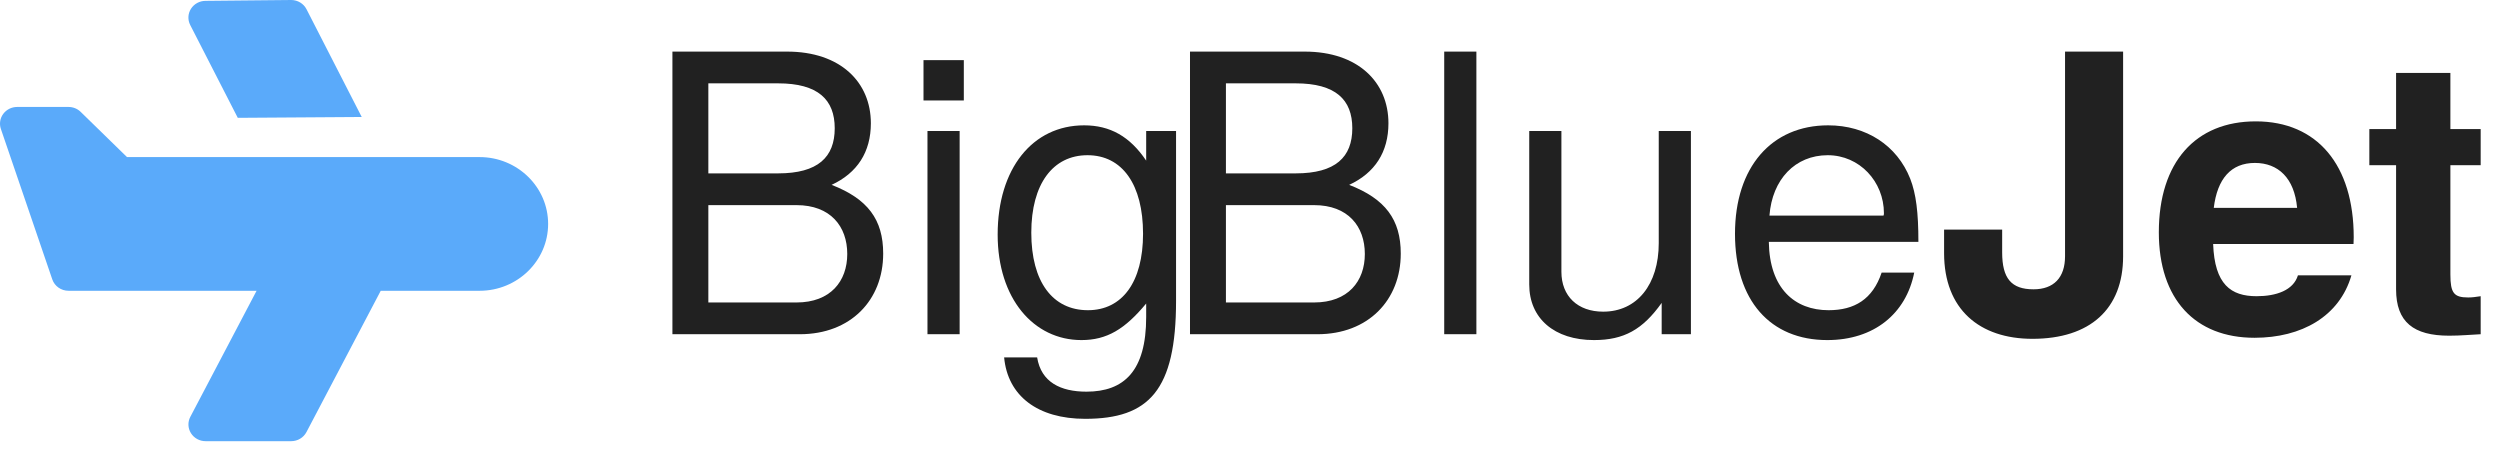
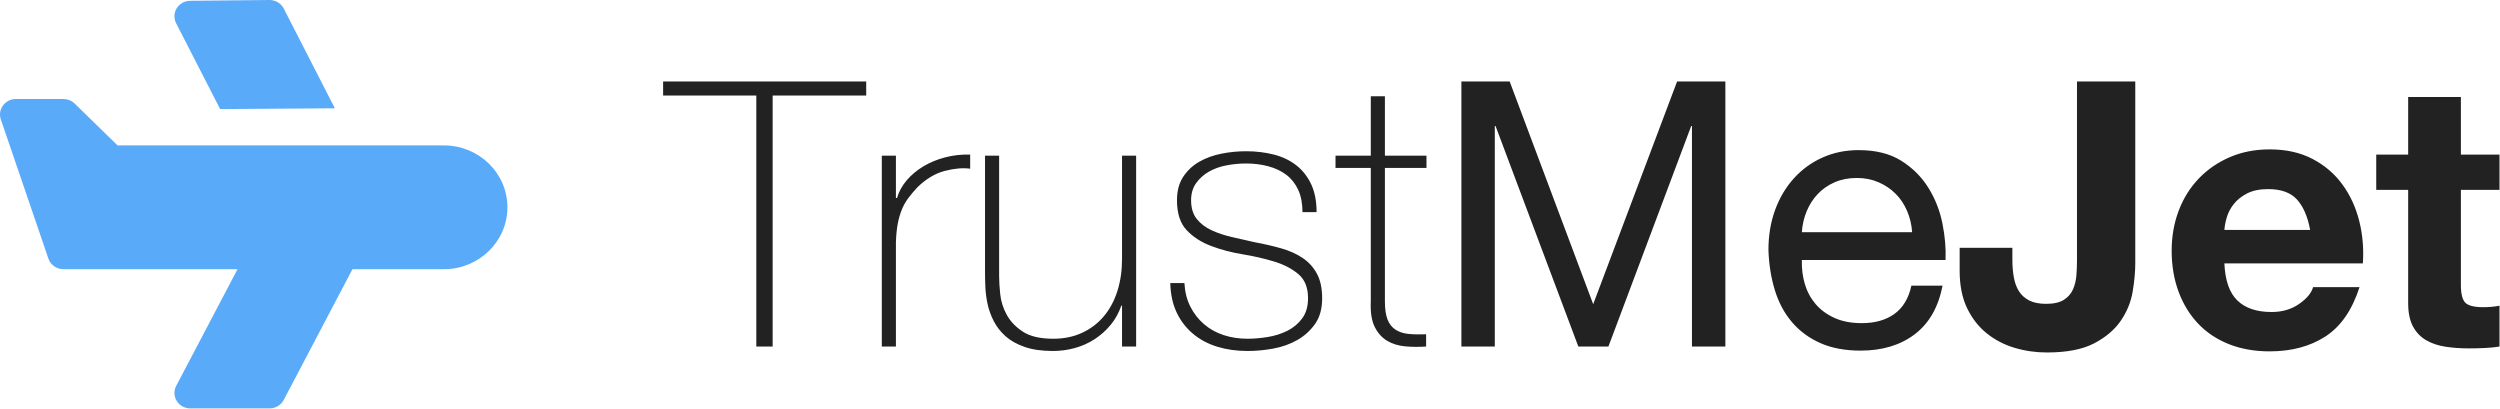
- <svg xmlns="http://www.w3.org/2000/svg" width="187px" height="34px" viewBox="0 0 187 34" version="1.1">
+ <svg xmlns="http://www.w3.org/2000/svg" width="202px" height="33px" viewBox="0 0 202 33" version="1.1">
  <g id="Page-1" stroke="none" stroke-width="1" fill="none" fill-rule="evenodd">
-     <g id="airline-home" transform="translate(-133, -54)">
-       <g id="BigBlueJet" transform="translate(133, 51)">
-         <text font-family="HelveticaNeue-Thin, Helvetica Neue" font-size="29" font-weight="300" line-spacing="39" fill="#212121">
-           <tspan x="48" y="28">Big</tspan>
-           <tspan x="86.715" y="28" font-family="HelveticaNeue, Helvetica Neue" font-weight="normal">Blue</tspan>
-           <tspan x="144.715" y="28" font-family="HelveticaNeue-Bold, Helvetica Neue" font-weight="bold">Jet</tspan>
-         </text>
-         <path d="M17.786,11.814 L14.229,4.872 C14.03,4.485 14.05,4.025 14.285,3.656 C14.519,3.289 14.931,3.064 15.375,3.064 L21.781,3 C22.267,3 22.71,3.267 22.927,3.691 L27.057,11.75 L17.786,11.814 Z M35.875,14.75 C38.701,14.75 41,16.993 41,19.75 C41,22.508 38.701,24.75 35.875,24.75 L28.479,24.75 L22.922,35.321 C22.703,35.738 22.262,36 21.782,36 L15.375,36 C14.928,36 14.516,35.773 14.283,35.401 C14.049,35.03 14.033,34.566 14.236,34.179 L19.192,24.75 L5.126,24.75 C4.573,24.75 4.084,24.406 3.91,23.896 L0.066,12.646 C-0.065,12.265 0.001,11.846 0.242,11.52 C0.484,11.193 0.871,11 1.282,11 L5.126,11 C5.466,11 5.792,11.131 6.032,11.366 L9.5,14.75 L35.875,14.75 Z" id="Combined-Shape" fill="#5AAAFA" fill-rule="evenodd" />
+     <g id="Insurance-Login-Copy" transform="translate(-210, -669)">
+       <g id="Group-5" transform="translate(210, 669)">
+         <path d="M5.126,8 C5.466,8 5.792,8.131 6.032,8.366 L6.032,8.366 L9.5,11.75 L35.875,11.75 C38.701,11.75 41,13.993 41,16.75 C41,19.508 38.701,21.75 35.875,21.75 L35.875,21.75 L28.479,21.75 L22.922,32.321 C22.703,32.738 22.262,33 21.782,33 L21.782,33 L15.375,33 C14.928,33 14.516,32.773 14.283,32.401 C14.049,32.03 14.033,31.566 14.236,31.179 L14.236,31.179 L19.192,21.75 L5.126,21.75 C4.573,21.75 4.084,21.406 3.91,20.896 L3.91,20.896 L0.066,9.646 C-0.065,9.265 0.001,8.846 0.242,8.52 C0.484,8.193 0.871,8 1.282,8 L1.282,8 Z M21.781,-1.23545618e-12 C22.267,-1.23545618e-12 22.71,0.267 22.927,0.691 L22.927,0.691 L27.057,8.75 L17.786,8.814 L14.229,1.872 C14.03,1.485 14.05,1.025 14.285,0.656 C14.519,0.289 14.931,0.064 15.375,0.064 L15.375,0.064 Z" id="Combined-Shape-Copy-4" fill="#5AAAFA" />
+         <path d="M53.58,7.72 L53.58,6.58 L69.99,6.58 L69.99,7.72 L62.43,7.72 L62.43,28 L61.11,28 L61.11,7.72 L53.58,7.72 Z M72.39,16 L72.48,16 C72.62,15.5 72.875,15.03 73.245,14.59 C73.615,14.15 74.065,13.77 74.595,13.45 C75.125,13.13 75.715,12.885 76.365,12.715 C77.015,12.545 77.69,12.47 78.39,12.49 L78.39,13.63 C77.79,13.55 77.105,13.61 76.335,13.81 C75.565,14.01 74.83,14.45 74.13,15.13 C73.85,15.43 73.605,15.72 73.395,16 C73.185,16.28 73.01,16.59 72.87,16.93 C72.73,17.27 72.62,17.65 72.54,18.07 C72.46,18.49 72.41,18.99 72.39,19.57 L72.39,28 L71.25,28 L71.25,12.58 L72.39,12.58 L72.39,16 Z M91.8,28 L90.66,28 L90.66,24.7 L90.6,24.7 C90.4,25.28 90.115,25.795 89.745,26.245 C89.375,26.695 88.945,27.08 88.455,27.4 C87.965,27.72 87.43,27.96 86.85,28.12 C86.27,28.28 85.68,28.36 85.08,28.36 C84.18,28.36 83.415,28.25 82.785,28.03 C82.155,27.81 81.64,27.52 81.24,27.16 C80.84,26.8 80.525,26.395 80.295,25.945 C80.065,25.495 79.9,25.04 79.8,24.58 C79.7,24.12 79.64,23.675 79.62,23.245 C79.6,22.815 79.59,22.44 79.59,22.12 L79.59,12.58 L80.73,12.58 L80.73,22.33 C80.73,22.73 80.76,23.215 80.82,23.785 C80.88,24.355 81.055,24.905 81.345,25.435 C81.635,25.965 82.07,26.42 82.65,26.8 C83.23,27.18 84.05,27.37 85.11,27.37 C85.97,27.37 86.745,27.21 87.435,26.89 C88.125,26.57 88.71,26.125 89.19,25.555 C89.67,24.985 90.035,24.305 90.285,23.515 C90.535,22.725 90.66,21.86 90.66,20.92 L90.66,12.58 L91.8,12.58 L91.8,28 Z M95.7,22.87 C95.74,23.59 95.9,24.225 96.18,24.775 C96.46,25.325 96.825,25.795 97.275,26.185 C97.725,26.575 98.25,26.87 98.85,27.07 C99.45,27.27 100.1,27.37 100.8,27.37 C101.3,27.37 101.835,27.325 102.405,27.235 C102.975,27.145 103.505,26.98 103.995,26.74 C104.485,26.5 104.89,26.165 105.21,25.735 C105.53,25.305 105.69,24.76 105.69,24.1 C105.69,23.24 105.43,22.59 104.91,22.15 C104.39,21.71 103.735,21.37 102.945,21.13 C102.155,20.89 101.305,20.695 100.395,20.545 C99.485,20.395 98.635,20.17 97.845,19.87 C97.055,19.57 96.4,19.145 95.88,18.595 C95.36,18.045 95.1,17.24 95.1,16.18 C95.1,15.42 95.27,14.785 95.61,14.275 C95.95,13.765 96.385,13.36 96.915,13.06 C97.445,12.76 98.04,12.545 98.7,12.415 C99.36,12.285 100.02,12.22 100.68,12.22 C101.48,12.22 102.23,12.31 102.93,12.49 C103.63,12.67 104.235,12.96 104.745,13.36 C105.255,13.76 105.655,14.27 105.945,14.89 C106.235,15.51 106.38,16.26 106.38,17.14 L105.24,17.14 C105.24,16.44 105.125,15.84 104.895,15.34 C104.665,14.84 104.345,14.435 103.935,14.125 C103.525,13.815 103.04,13.585 102.48,13.435 C101.92,13.285 101.32,13.21 100.68,13.21 C100.16,13.21 99.635,13.26 99.105,13.36 C98.575,13.46 98.1,13.63 97.68,13.87 C97.26,14.11 96.915,14.42 96.645,14.8 C96.375,15.18 96.24,15.64 96.24,16.18 C96.24,16.8 96.39,17.3 96.69,17.68 C96.99,18.06 97.385,18.365 97.875,18.595 C98.365,18.825 98.915,19.01 99.525,19.15 C100.135,19.29 100.75,19.43 101.37,19.57 C102.13,19.71 102.845,19.875 103.515,20.065 C104.185,20.255 104.765,20.515 105.255,20.845 C105.745,21.175 106.13,21.6 106.41,22.12 C106.69,22.64 106.83,23.3 106.83,24.1 C106.83,24.94 106.64,25.63 106.26,26.17 C105.88,26.71 105.4,27.145 104.82,27.475 C104.24,27.805 103.595,28.035 102.885,28.165 C102.175,28.295 101.48,28.36 100.8,28.36 C99.92,28.36 99.105,28.245 98.355,28.015 C97.605,27.785 96.95,27.435 96.39,26.965 C95.83,26.495 95.39,25.92 95.07,25.24 C94.75,24.56 94.58,23.77 94.56,22.87 L95.7,22.87 Z M115.26,13.57 L111.9,13.57 L111.9,24.34 C111.9,24.96 111.97,25.45 112.11,25.81 C112.25,26.17 112.465,26.445 112.755,26.635 C113.045,26.825 113.395,26.94 113.805,26.98 C114.215,27.02 114.69,27.03 115.23,27.01 L115.23,28 C114.65,28.04 114.085,28.035 113.535,27.985 C112.985,27.935 112.5,27.785 112.08,27.535 C111.66,27.285 111.325,26.91 111.075,26.41 C110.825,25.91 110.72,25.22 110.76,24.34 L110.76,13.57 L107.91,13.57 L107.91,12.58 L110.76,12.58 L110.76,7.78 L111.9,7.78 L111.9,12.58 L115.26,12.58 L115.26,13.57 Z M118.08,6.58 L121.98,6.58 L128.73,24.58 L135.51,6.58 L139.41,6.58 L139.41,28 L136.71,28 L136.71,10.18 L136.65,10.18 L129.96,28 L127.53,28 L120.84,10.18 L120.78,10.18 L120.78,28 L118.08,28 L118.08,6.58 Z M154.5,18.76 C154.46,18.16 154.325,17.59 154.095,17.05 C153.865,16.51 153.555,16.045 153.165,15.655 C152.775,15.265 152.315,14.955 151.785,14.725 C151.255,14.495 150.67,14.38 150.03,14.38 C149.37,14.38 148.775,14.495 148.245,14.725 C147.715,14.955 147.26,15.27 146.88,15.67 C146.5,16.07 146.2,16.535 145.98,17.065 C145.76,17.595 145.63,18.16 145.59,18.76 L154.5,18.76 Z M156.96,23.08 C156.62,24.82 155.87,26.13 154.71,27.01 C153.55,27.89 152.09,28.33 150.33,28.33 C149.09,28.33 148.015,28.13 147.105,27.73 C146.195,27.33 145.43,26.77 144.81,26.05 C144.19,25.33 143.725,24.47 143.415,23.47 C143.105,22.47 142.93,21.38 142.89,20.2 C142.89,19.02 143.07,17.94 143.43,16.96 C143.79,15.98 144.295,15.13 144.945,14.41 C145.595,13.69 146.365,13.13 147.255,12.73 C148.145,12.33 149.12,12.13 150.18,12.13 C151.56,12.13 152.705,12.415 153.615,12.985 C154.525,13.555 155.255,14.28 155.805,15.16 C156.355,16.04 156.735,17 156.945,18.04 C157.155,19.08 157.24,20.07 157.2,21.01 L145.59,21.01 C145.57,21.69 145.65,22.335 145.83,22.945 C146.01,23.555 146.3,24.095 146.7,24.565 C147.1,25.035 147.61,25.41 148.23,25.69 C148.85,25.97 149.58,26.11 150.42,26.11 C151.5,26.11 152.385,25.86 153.075,25.36 C153.765,24.86 154.22,24.1 154.44,23.08 L156.96,23.08 Z M172.53,21.25 C172.53,21.95 172.46,22.72 172.32,23.56 C172.18,24.4 171.86,25.185 171.36,25.915 C170.86,26.645 170.14,27.255 169.2,27.745 C168.26,28.235 166.99,28.48 165.39,28.48 C164.49,28.48 163.62,28.355 162.78,28.105 C161.94,27.855 161.19,27.465 160.53,26.935 C159.87,26.405 159.34,25.725 158.94,24.895 C158.54,24.065 158.34,23.06 158.34,21.88 L158.34,20.02 L162.6,20.02 L162.6,20.98 C162.6,21.5 162.64,21.98 162.72,22.42 C162.8,22.86 162.94,23.235 163.14,23.545 C163.34,23.855 163.615,24.1 163.965,24.28 C164.315,24.46 164.77,24.55 165.33,24.55 C165.95,24.55 166.43,24.44 166.77,24.22 C167.11,24 167.355,23.715 167.505,23.365 C167.655,23.015 167.745,22.635 167.775,22.225 C167.805,21.815 167.82,21.42 167.82,21.04 L167.82,6.58 L172.53,6.58 L172.53,21.25 Z M186.66,18.58 C186.46,17.5 186.105,16.68 185.595,16.12 C185.085,15.56 184.31,15.28 183.27,15.28 C182.59,15.28 182.025,15.395 181.575,15.625 C181.125,15.855 180.765,16.14 180.495,16.48 C180.225,16.82 180.035,17.18 179.925,17.56 C179.815,17.94 179.75,18.28 179.73,18.58 L186.66,18.58 Z M179.73,21.28 C179.79,22.66 180.14,23.66 180.78,24.28 C181.42,24.9 182.34,25.21 183.54,25.21 C184.4,25.21 185.14,24.995 185.76,24.565 C186.38,24.135 186.76,23.68 186.9,23.2 L190.65,23.2 C190.05,25.06 189.13,26.39 187.89,27.19 C186.65,27.99 185.15,28.39 183.39,28.39 C182.17,28.39 181.07,28.195 180.09,27.805 C179.11,27.415 178.28,26.86 177.6,26.14 C176.92,25.42 176.395,24.56 176.025,23.56 C175.655,22.56 175.47,21.46 175.47,20.26 C175.47,19.1 175.66,18.02 176.04,17.02 C176.42,16.02 176.96,15.155 177.66,14.425 C178.36,13.695 179.195,13.12 180.165,12.7 C181.135,12.28 182.21,12.07 183.39,12.07 C184.71,12.07 185.86,12.325 186.84,12.835 C187.82,13.345 188.625,14.03 189.255,14.89 C189.885,15.75 190.34,16.73 190.62,17.83 C190.9,18.93 191,20.08 190.92,21.28 L179.73,21.28 Z M198.84,12.49 L201.96,12.49 L201.96,15.34 L198.84,15.34 L198.84,23.02 C198.84,23.74 198.96,24.22 199.2,24.46 C199.44,24.7 199.92,24.82 200.64,24.82 C200.88,24.82 201.11,24.81 201.33,24.79 C201.55,24.77 201.76,24.74 201.96,24.7 L201.96,28 C201.6,28.06 201.2,28.1 200.76,28.12 C200.32,28.14 199.89,28.15 199.47,28.15 C198.81,28.15 198.185,28.105 197.595,28.015 C197.005,27.925 196.485,27.75 196.035,27.49 C195.585,27.23 195.23,26.86 194.97,26.38 C194.71,25.9 194.58,25.27 194.58,24.49 L194.58,15.34 L192,15.34 L192,12.49 L194.58,12.49 L194.58,7.84 L198.84,7.84 L198.84,12.49 Z" id="TrustMeJet" fill="#222222" fill-rule="nonzero" />
      </g>
    </g>
  </g>
</svg>
